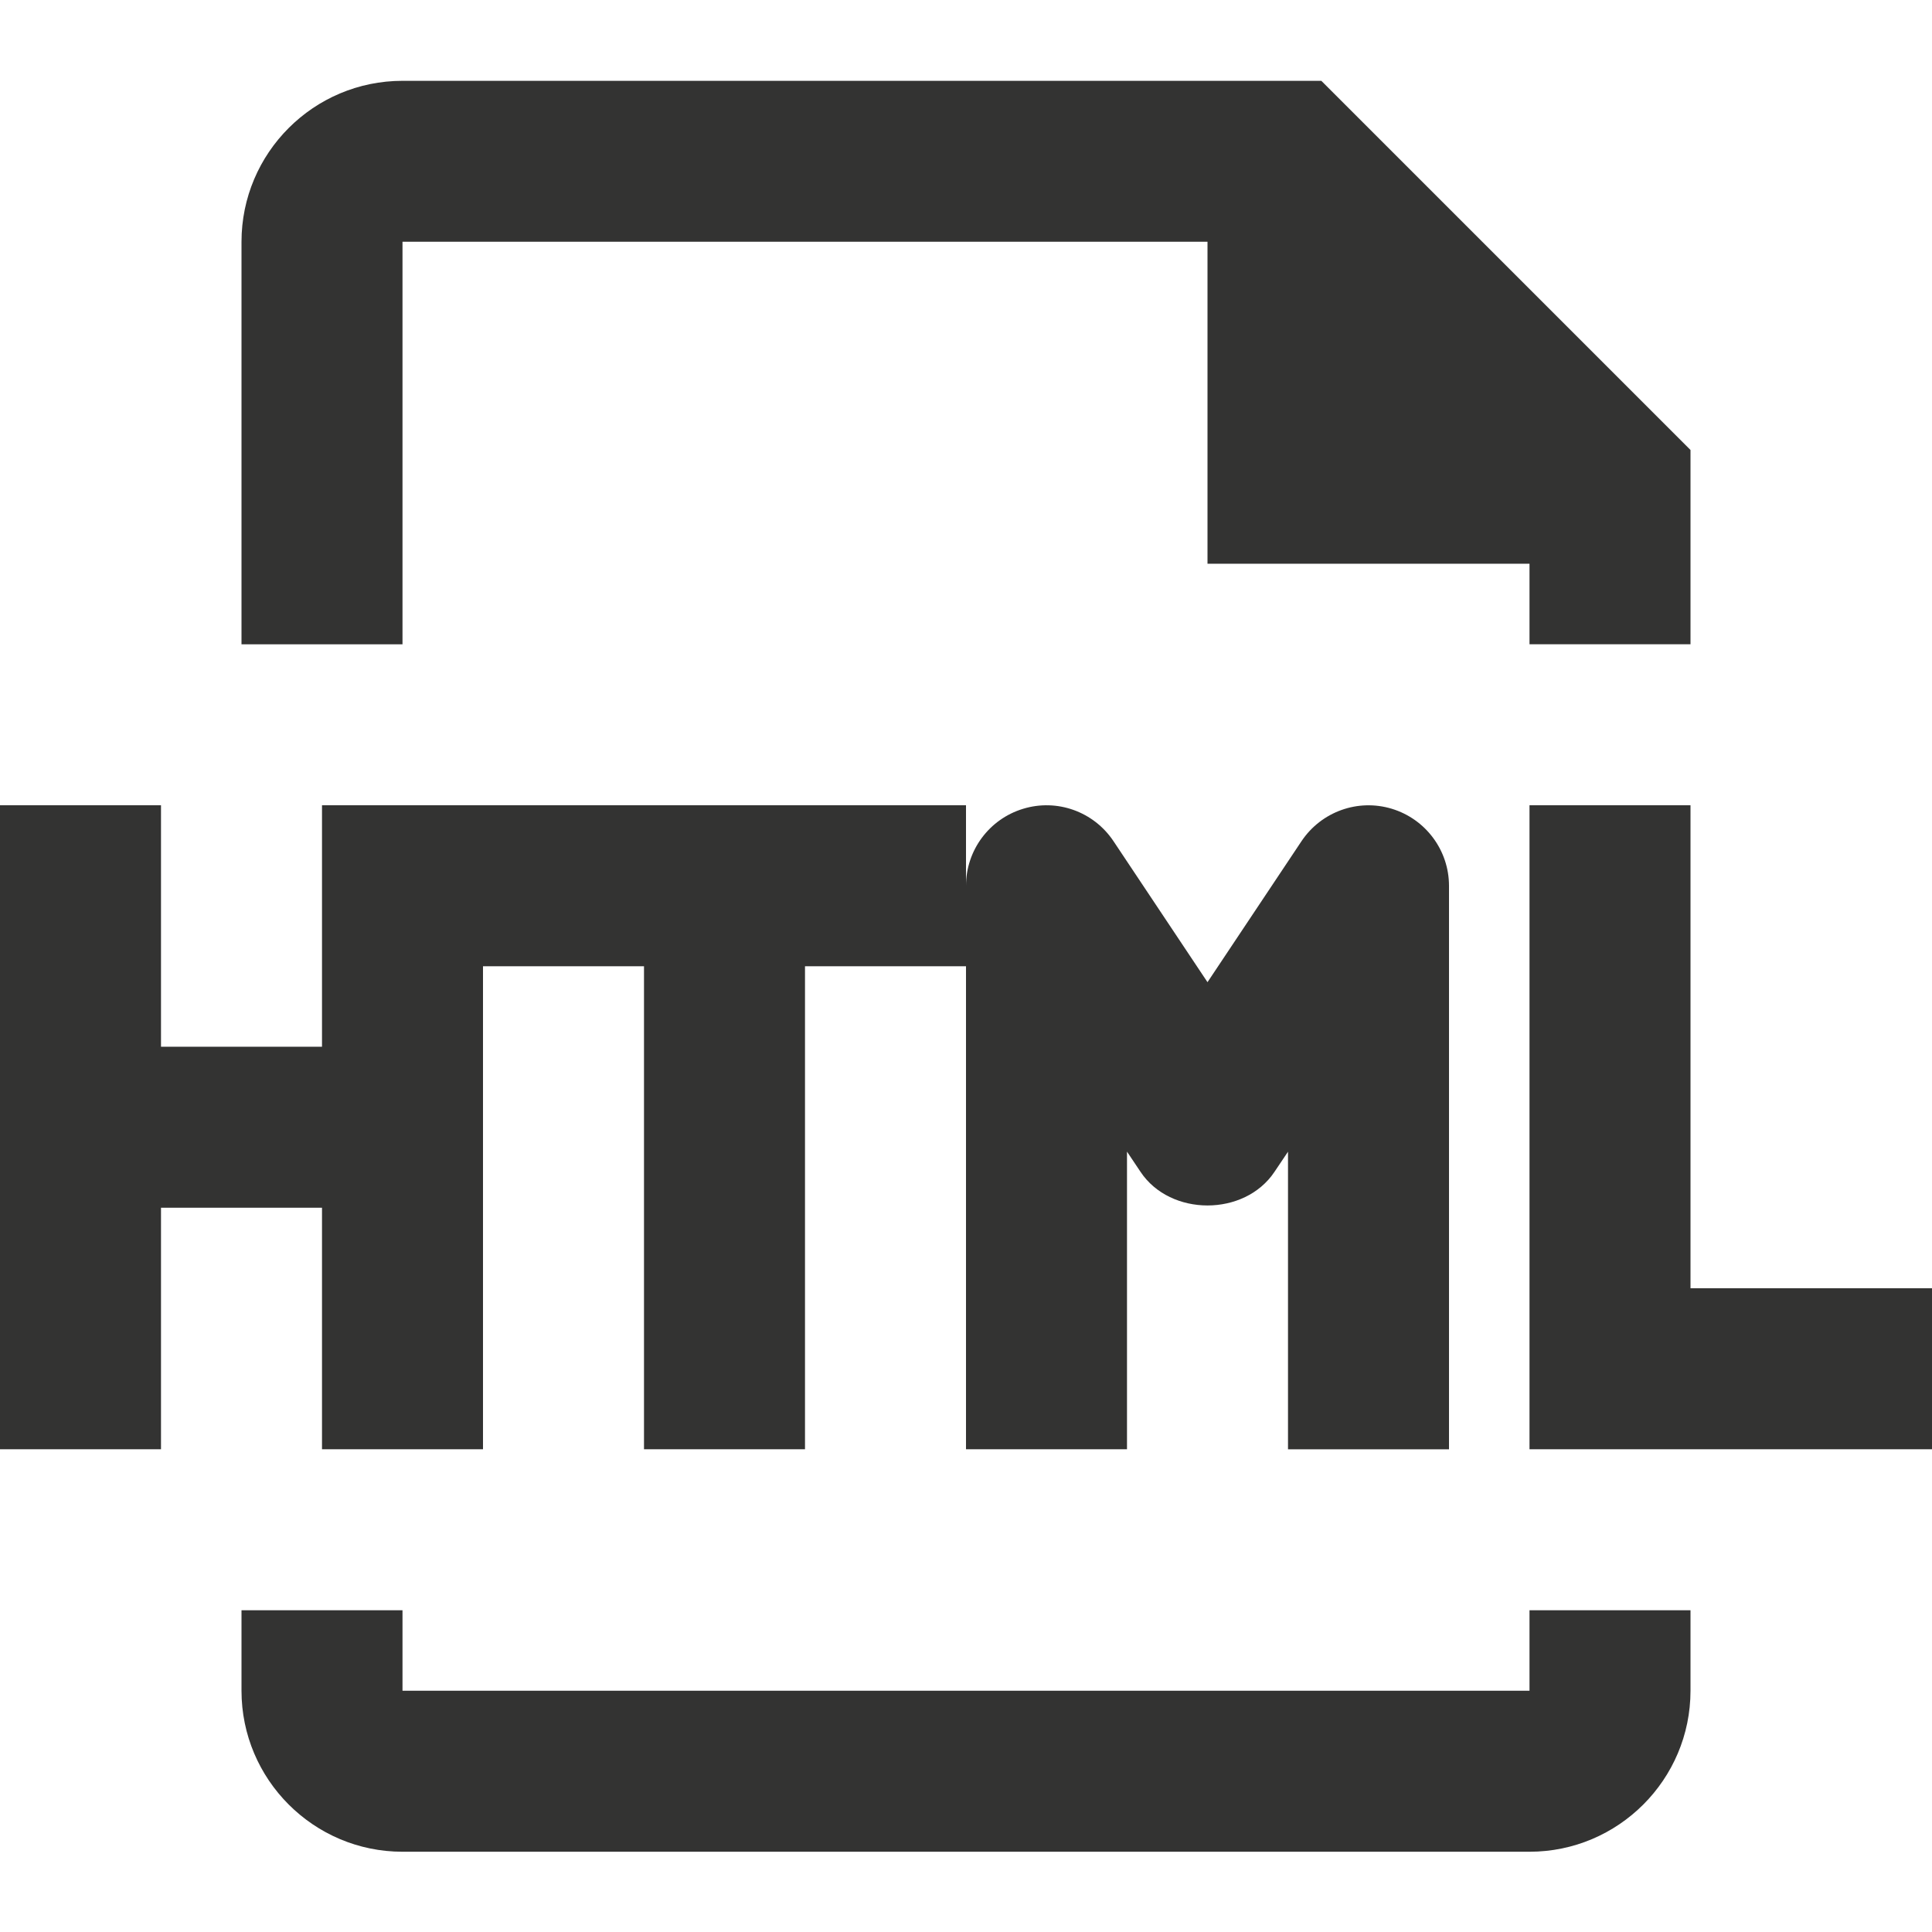
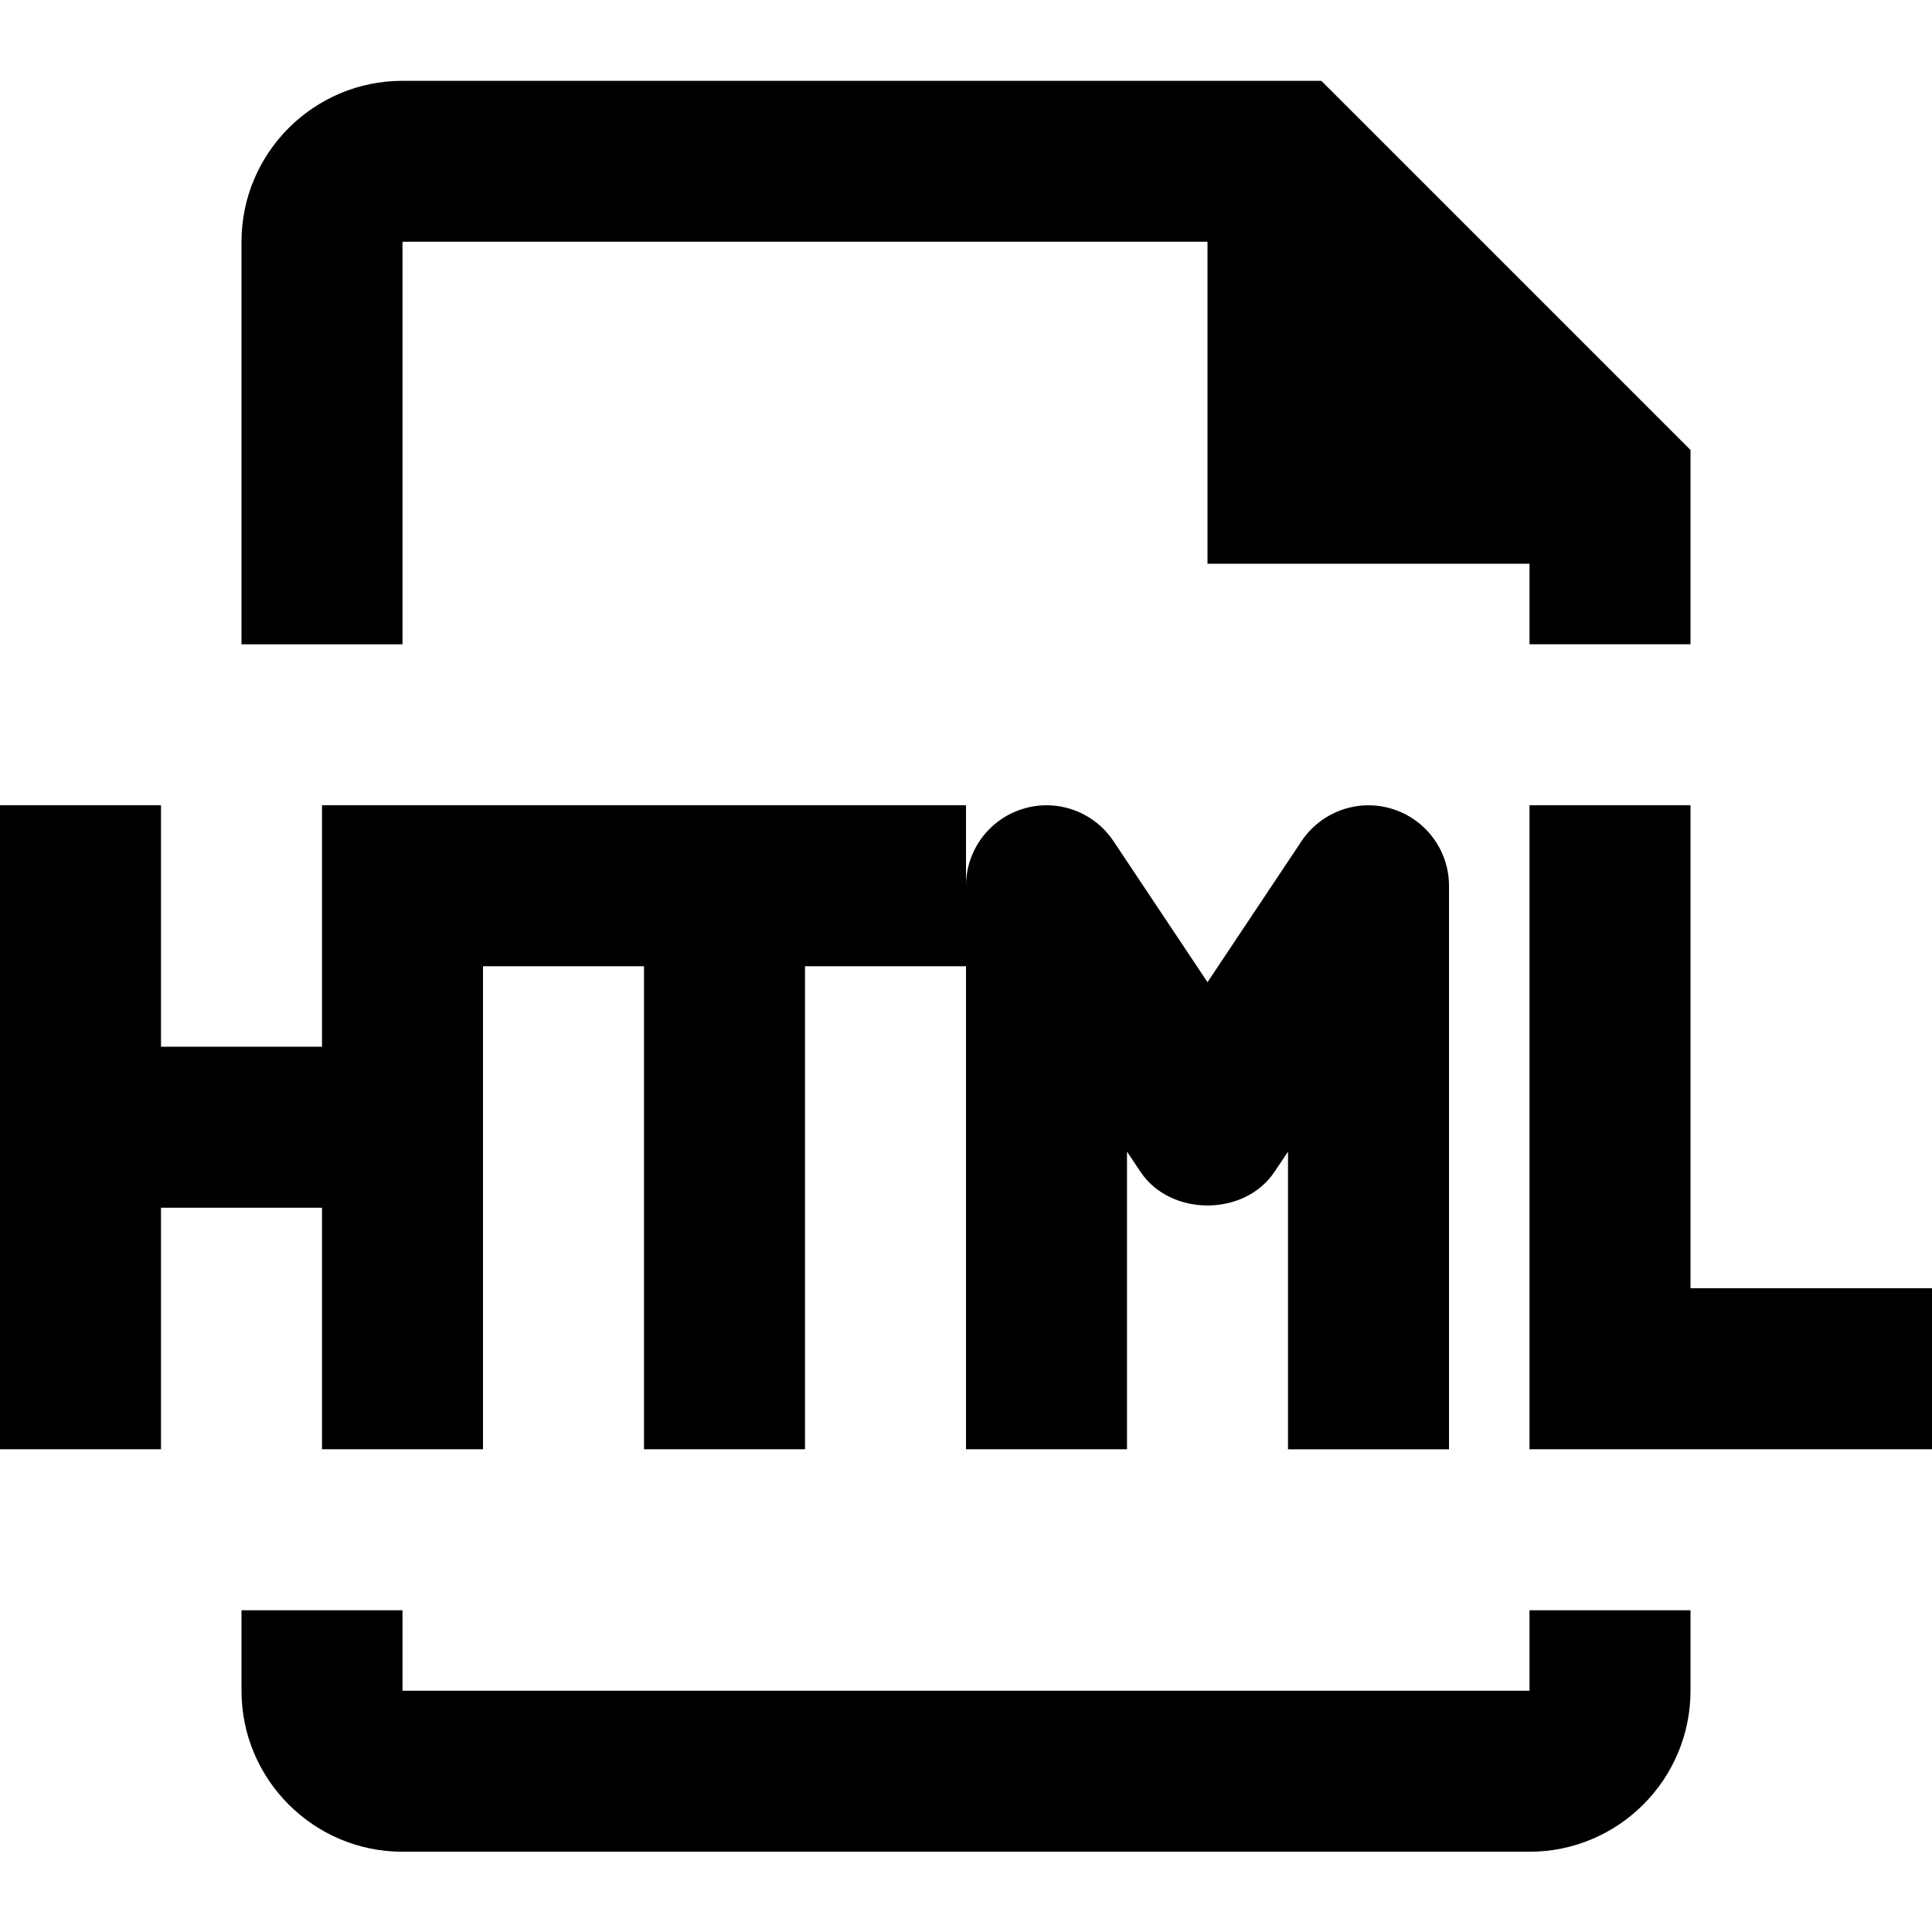
- <svg xmlns="http://www.w3.org/2000/svg" width="24" height="24" viewBox="0 0 24 24" fill="none">
-   <path d="M15 3.003H5V8.004H3V3.004C3 1.9 3.897 1.004 5 1.004H16.414L21 5.59V8.003H19V7.003H15V3.003ZM19 21.003V20.003H21V21.003C21 22.106 20.103 23.003 19 23.003H5C3.897 23.003 3 22.106 3 21.003V20.003H5V21.003H19ZM6 12.003H8V18.003H10V12.003H12V18.003H14V14.306L14.168 14.557C14.539 15.114 15.461 15.114 15.832 14.557L16 14.307V18.004H18V11.004C18 10.564 17.711 10.175 17.29 10.047C16.869 9.919 16.414 10.082 16.168 10.449L15 12.201L13.832 10.449C13.587 10.082 13.131 9.918 12.71 10.047C12.289 10.174 12 10.563 12 11.003V10.003H4V13.003H2V10.003H0V18.003H2V15.003H4V18.003H6V12.003ZM19 10.003H21V16.003H24V18.003H19V10.003Z" fill="#333332" />
+ <svg xmlns="http://www.w3.org/2000/svg" width="24" height="24" viewBox="0 0 24 24">
+   <path d="M15 3.003H5V8.004H3V3.004C3 1.9 3.897 1.004 5 1.004H16.414L21 5.59V8.003H19V7.003H15V3.003ZM19 21.003V20.003H21V21.003C21 22.106 20.103 23.003 19 23.003H5C3.897 23.003 3 22.106 3 21.003V20.003H5V21.003H19ZM6 12.003H8V18.003H10V12.003H12V18.003H14V14.306L14.168 14.557C14.539 15.114 15.461 15.114 15.832 14.557L16 14.307V18.004H18V11.004C18 10.564 17.711 10.175 17.29 10.047C16.869 9.919 16.414 10.082 16.168 10.449L15 12.201L13.832 10.449C13.587 10.082 13.131 9.918 12.71 10.047C12.289 10.174 12 10.563 12 11.003V10.003H4V13.003H2V10.003H0V18.003H2V15.003H4V18.003H6V12.003ZM19 10.003H21V16.003H24V18.003H19V10.003Z" />
</svg>
